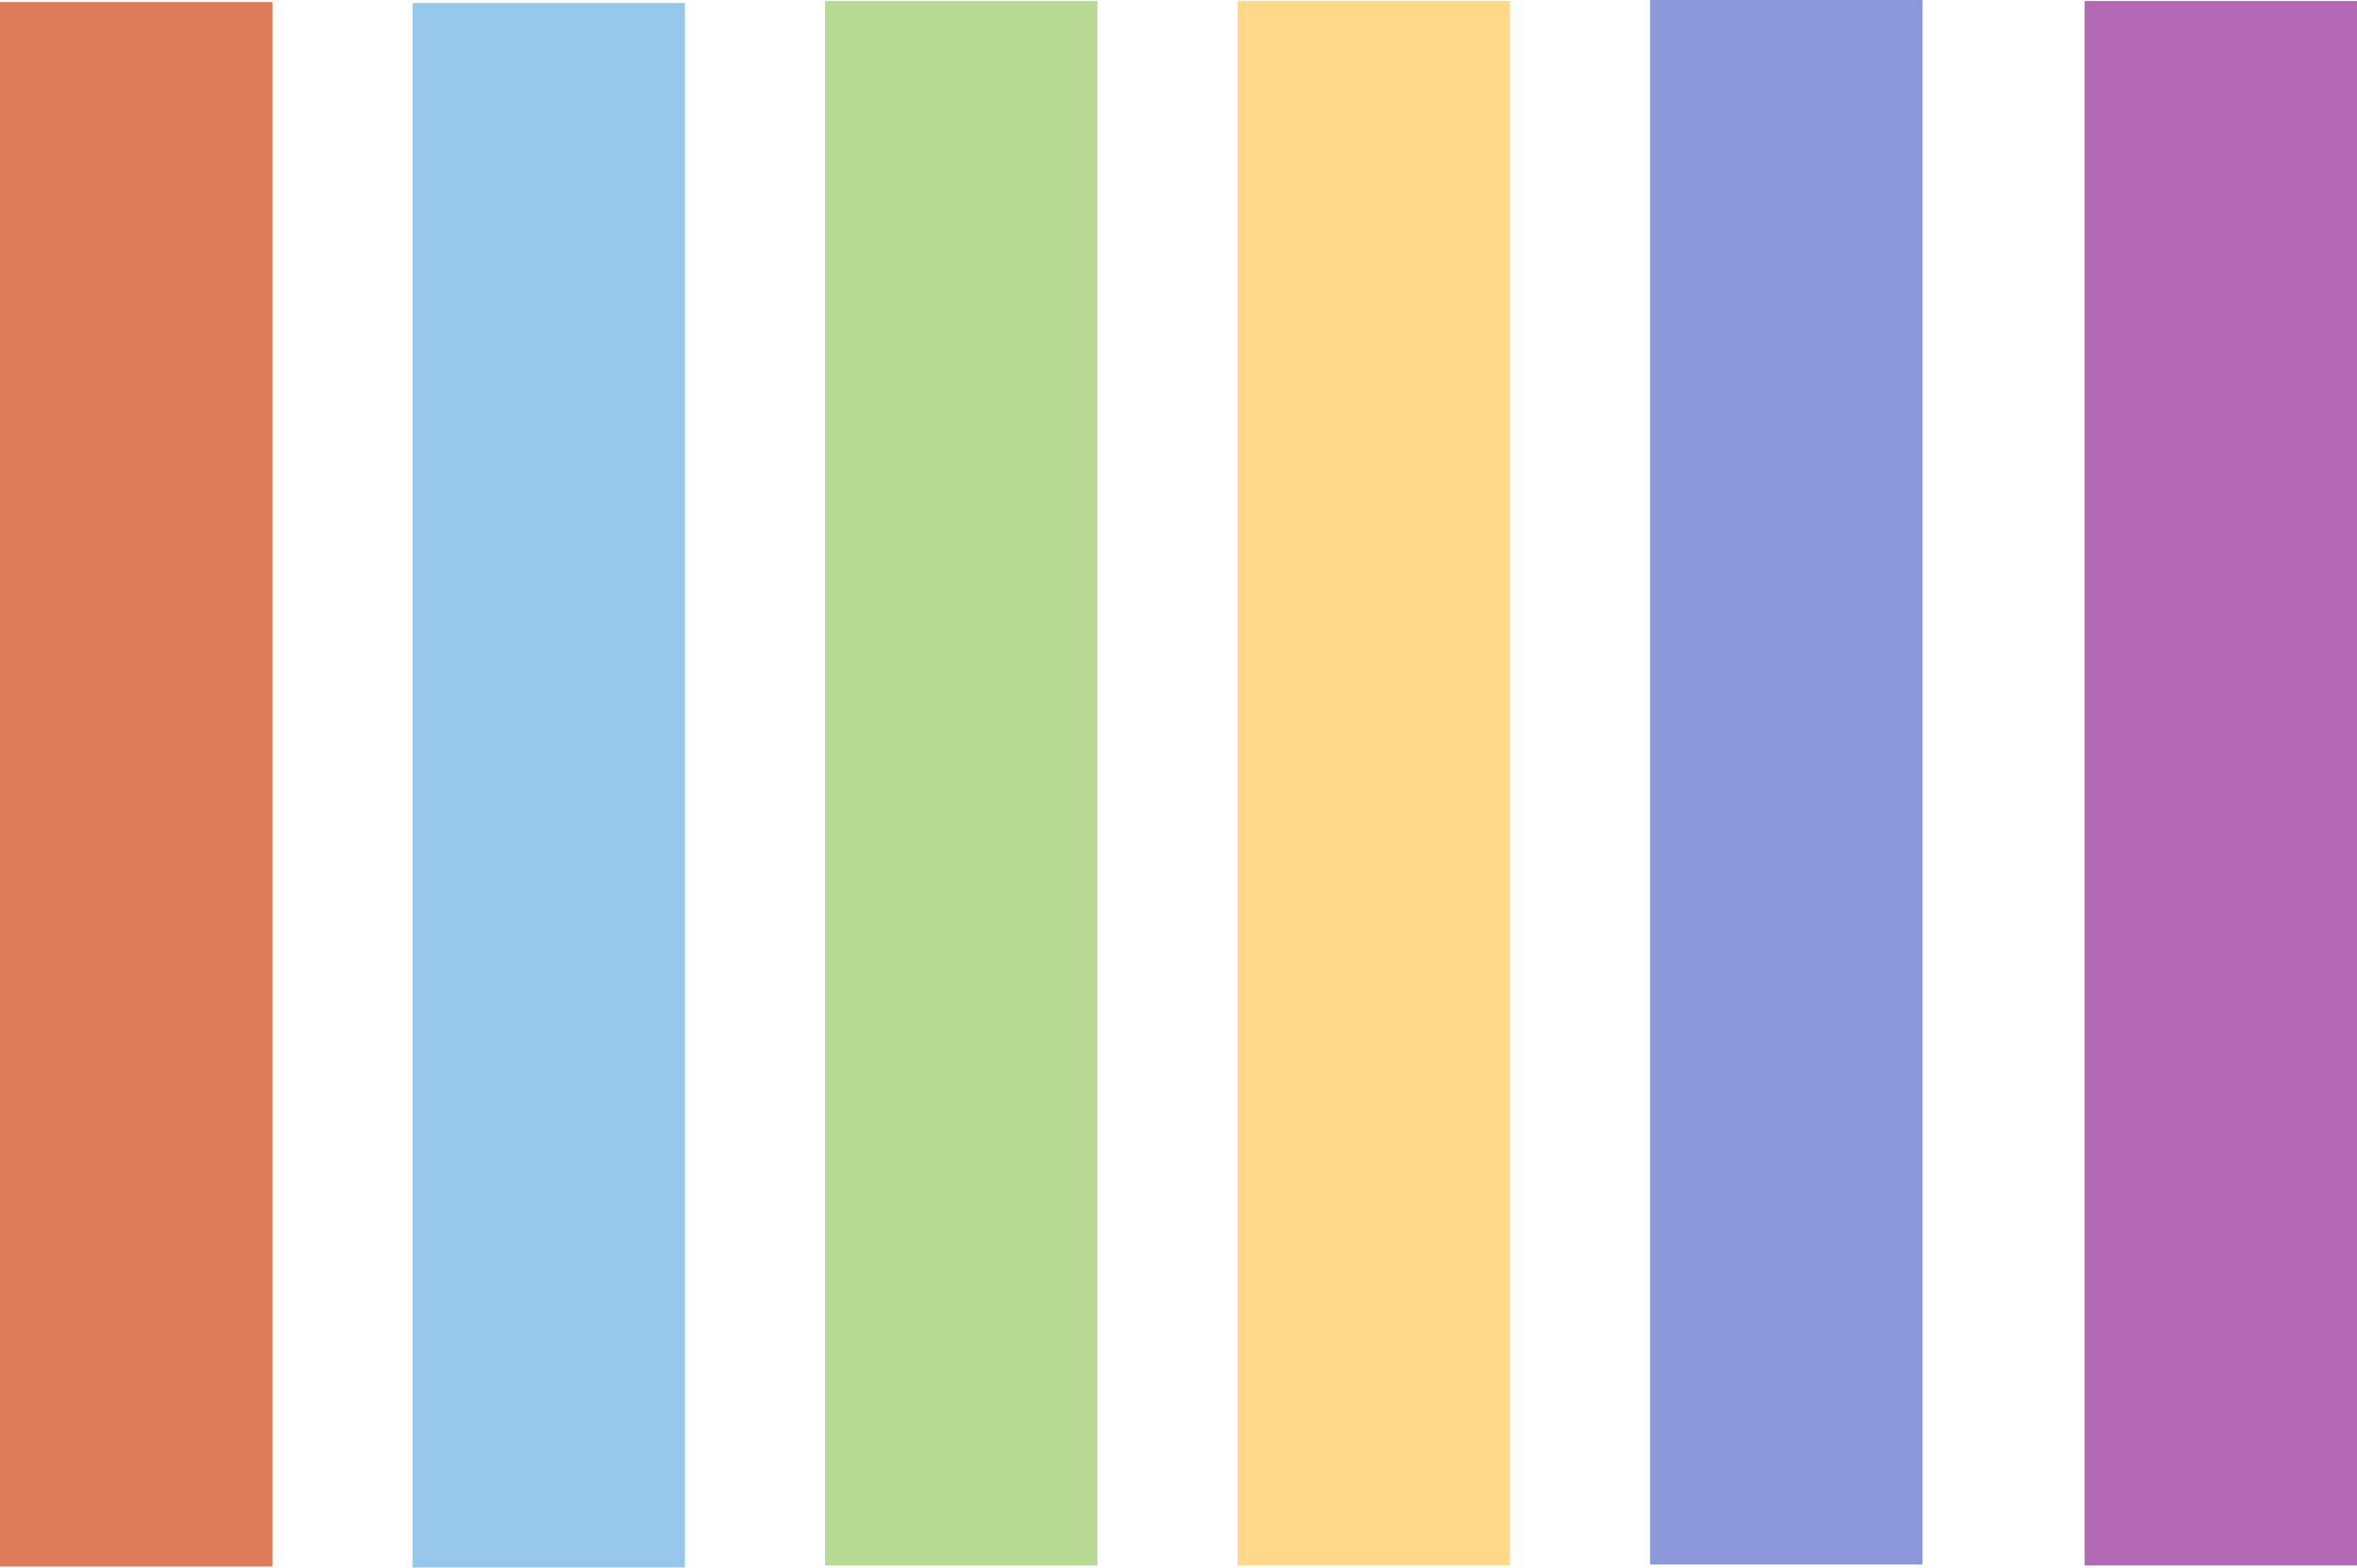
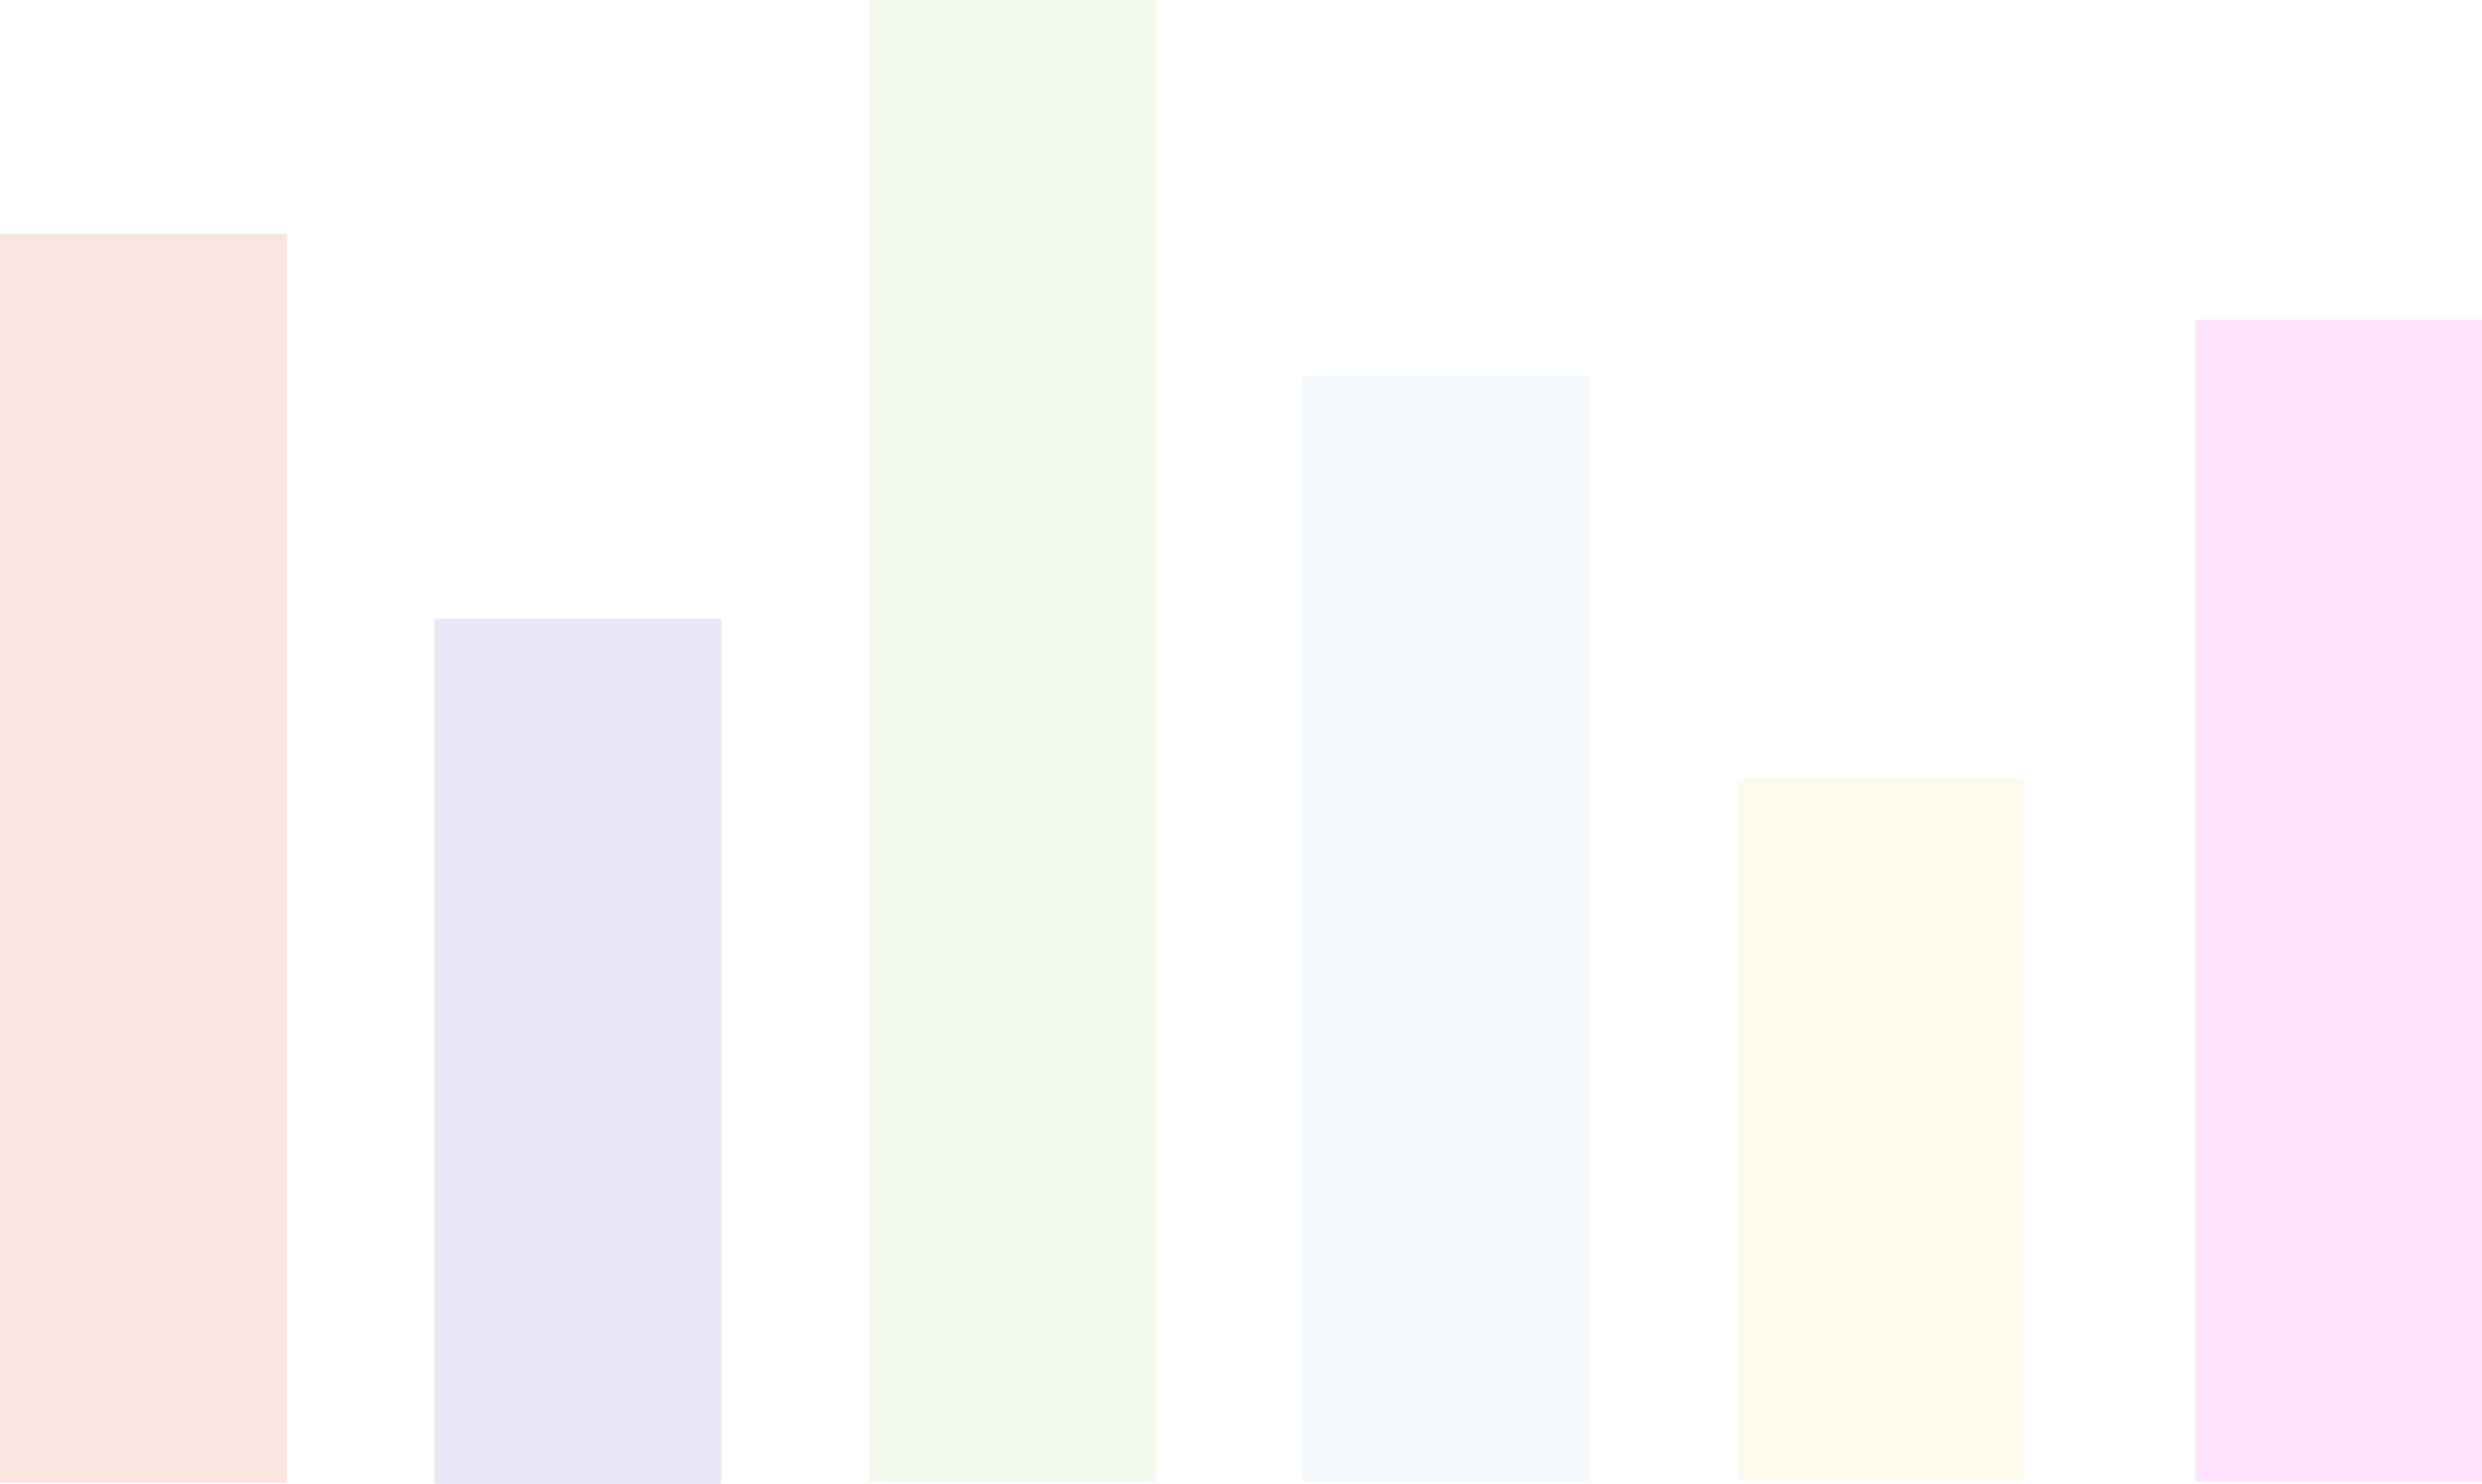
- <svg xmlns="http://www.w3.org/2000/svg" width="278.511mm" height="185.208mm" viewBox="0 0 278.511 185.208" version="1.1" id="svg5" xml:space="preserve">
+ <svg xmlns="http://www.w3.org/2000/svg" width="278.511mm" height="166.527mm" viewBox="0 0 278.511 166.527" version="1.1" id="svg5" xml:space="preserve">
  <defs id="defs2" />
-   <g id="layer1" transform="translate(-22.62845,-148.4217)">
-     <rect style="opacity:0.8;fill:#d65a31;fill-opacity:1;stroke:#ff0000;stroke-width:0;stroke-dasharray:none" id="rect3814-0-6-1" width="32.185" height="184.851" x="22.628" y="148.66" />
-     <rect style="opacity:0.8;fill:#707ed2;fill-opacity:1;stroke:#ff0000;stroke-width:0;stroke-dasharray:none" id="rect3814-0-6-1-78" width="32.185" height="184.851" x="217.611" y="148.422" />
-     <rect style="opacity:0.8;fill:#800080;fill-opacity:0.732;stroke:#ff0000;stroke-width:0;stroke-dasharray:none" id="rect3814-0-6-1-7" width="32.185" height="184.851" x="268.955" y="148.541" />
-     <rect style="opacity:0.8;fill:#a6d17a;fill-opacity:1;stroke:#ff0000;stroke-width:0;stroke-dasharray:none" id="rect3814-0-6-1-6" width="32.185" height="184.851" x="120.12" y="148.541" />
-     <rect style="opacity:0.8;fill:#7dbae7;fill-opacity:1;stroke:#ff0000;stroke-width:0;stroke-dasharray:none" id="rect3814-0-6-1-6-1" width="32.185" height="184.851" x="71.374" y="148.779" />
-     <rect style="opacity:0.8;fill:#ffce6c;fill-opacity:1;stroke:#ff0000;stroke-width:0;stroke-dasharray:none" id="rect3814-0-6-1-2" width="32.185" height="184.851" x="168.865" y="148.541" />
+   <g id="layer1" transform="translate(-22.62845,-167.1033)">
+     <rect style="opacity:0.15;fill:#d65a31;fill-opacity:1;stroke:#ff0000;stroke-width:0;stroke-dasharray:none" id="rect3814-0-6-1" width="32.185" height="140.175" x="22.628" y="193.336" />
+     <rect style="opacity:0.15;fill:#ffce6b;fill-opacity:0.8;stroke:#ff0000;stroke-width:0;stroke-dasharray:none" id="rect3814-0-6-1-78" width="32.185" height="78.825" x="217.611" y="254.448" />
+     <rect style="opacity:0.15;fill:#ff00ff;fill-opacity:0.732;stroke:#ff0000;stroke-width:0;stroke-dasharray:none" id="rect3814-0-6-1-7" width="32.185" height="130.422" x="268.955" y="202.97" />
+     <rect style="opacity:0.15;fill:#a6d17a;fill-opacity:1;stroke:#ff0000;stroke-width:0;stroke-dasharray:none" id="rect3814-0-6-1-6" width="32.185" height="166.289" x="120.12" y="167.103" />
+     <rect style="opacity:0.15;fill:#4100c6;fill-opacity:0.655;stroke:#ff0000;stroke-width:0;stroke-dasharray:none" id="rect3814-0-6-1-6-1" width="32.185" height="97.072" x="71.374" y="236.558" />
+     <rect style="opacity:0.15;fill:#7dbae8;fill-opacity:0.639;stroke:#ff0000;stroke-width:0;stroke-dasharray:none" id="rect3814-0-6-1-2" width="32.185" height="124.13" x="168.865" y="209.262" />
  </g>
</svg>
